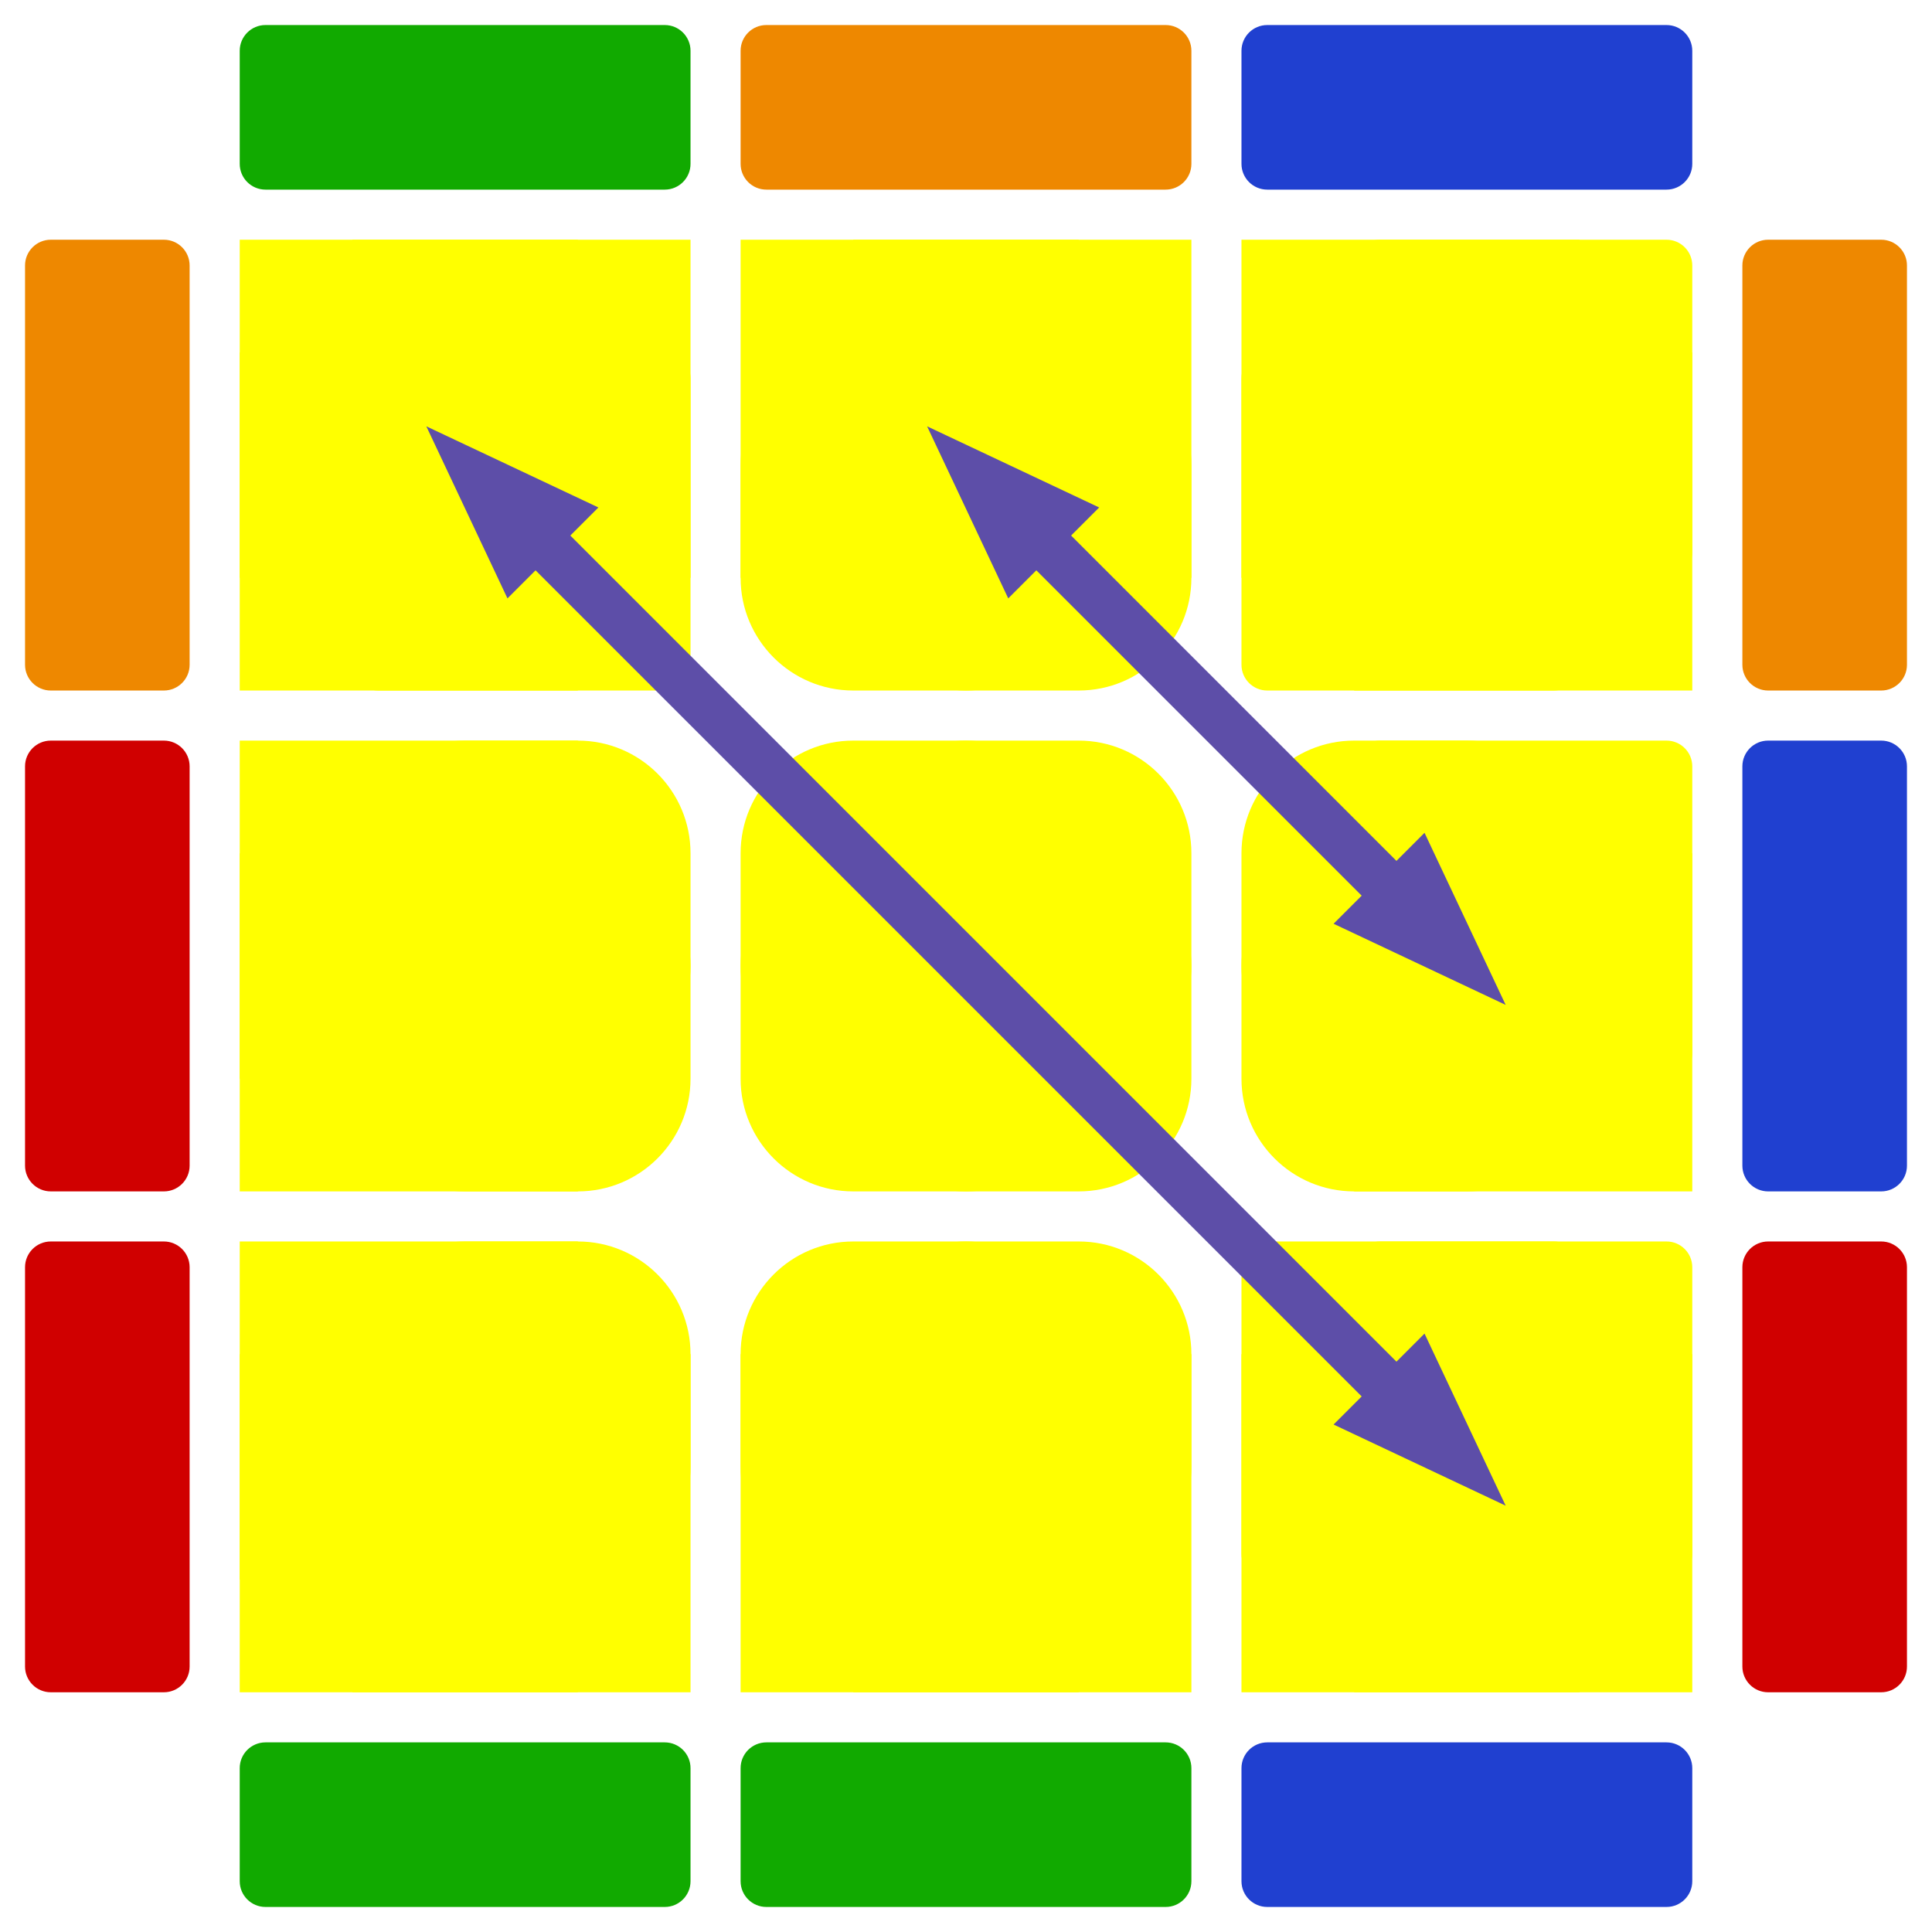
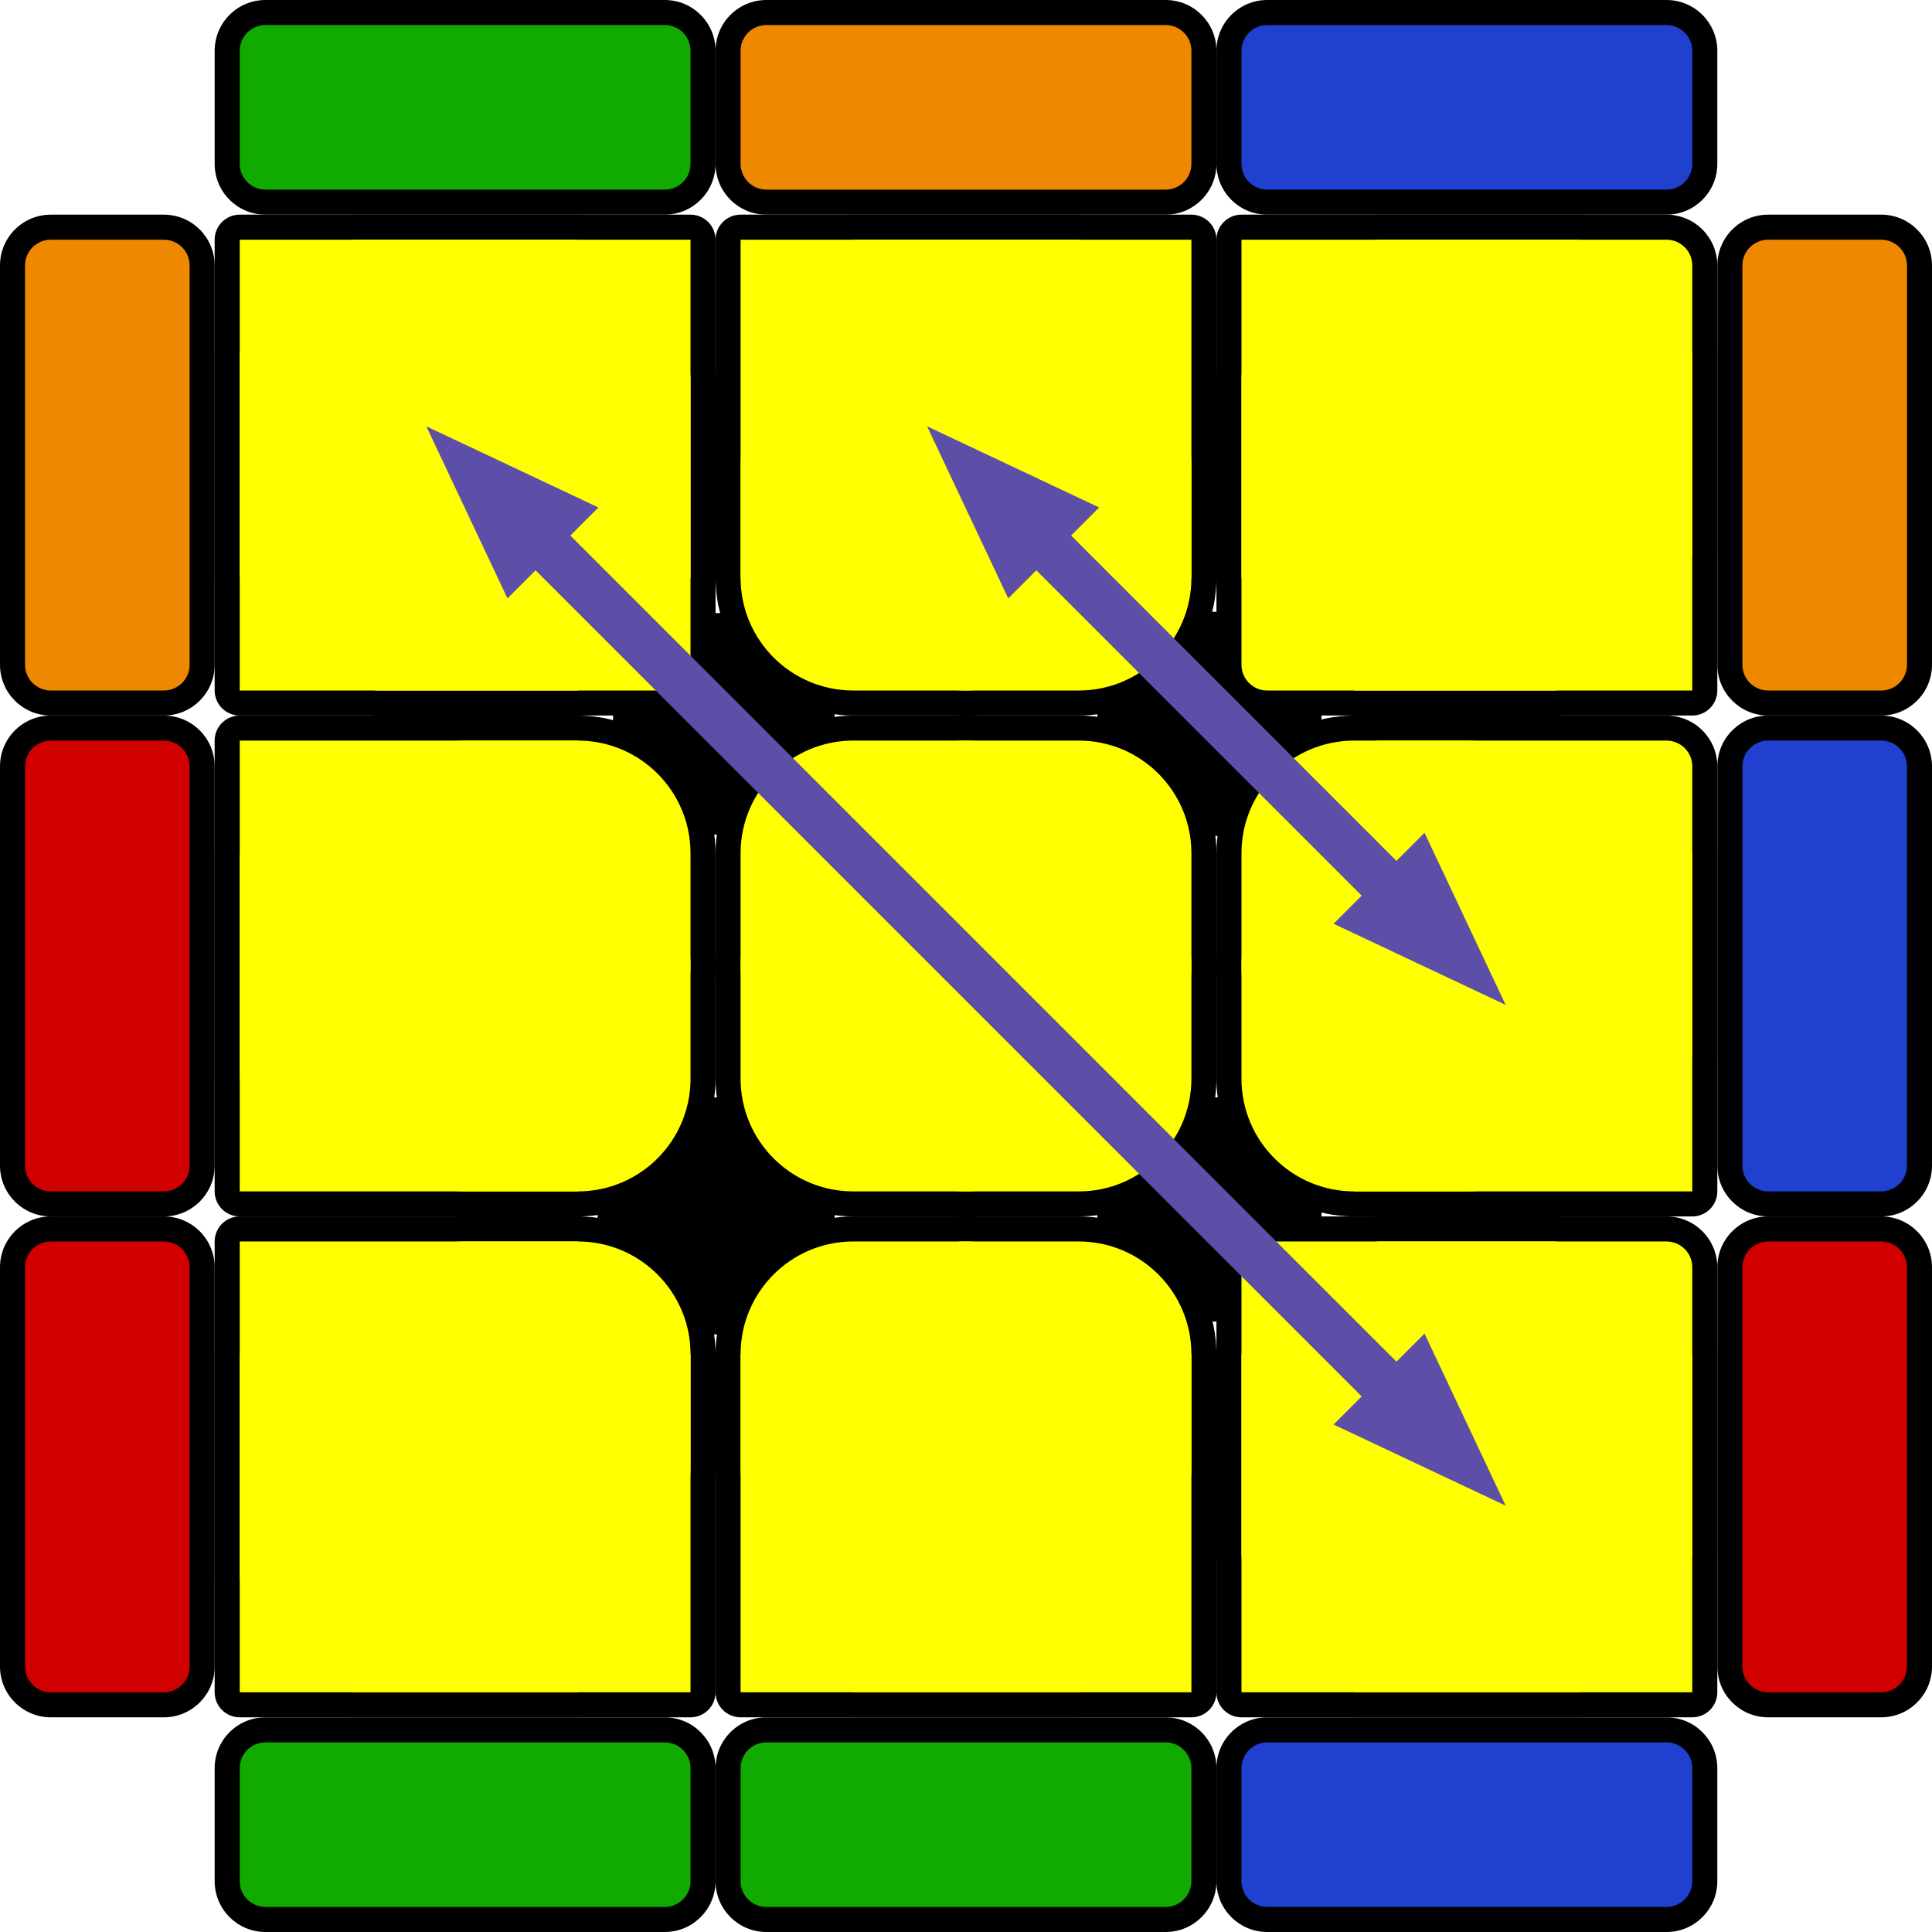
<svg xmlns="http://www.w3.org/2000/svg" version="1.1" viewBox="0 0 75 75" width="75" height="75">
-   <rect width="13.125" height="13.125" x="9.306" y="9.306" rx="0" ry="0" fill="#ffff00" />
-   <rect width="13.125" height="13.125" x="9.306" y="13.681" rx="0" ry="0" fill="#ffff00" />
-   <rect width="13.125" height="13.125" x="13.681" y="9.306" rx="0" ry="0" fill="#ffff00" />
-   <rect width="13.125" height="13.125" x="13.681" y="13.681" rx="1" ry="1" fill="#ffff00" />
-   <rect width="13.125" height="13.125" x="9.306" y="28.75" rx="0" ry="0" fill="#ffff00" />
-   <rect width="13.125" height="13.125" x="9.306" y="33.125" rx="0" ry="0" fill="#ffff00" />
+   <rect width="15.069" height="15.069" x="8.333" y="8.333" rx="0.972" ry="0.972" fill="#000000" />
+   <rect width="15.069" height="15.069" x="8.333" y="12.708" rx="0.972" ry="0.972" fill="#000000" />
+   <rect width="15.069" height="15.069" x="12.708" y="8.333" rx="0.972" ry="0.972" fill="#000000" />
+   <rect width="15.069" height="15.069" x="12.708" y="12.708" rx="1.972" ry="1.972" fill="#000000" />
+   <rect width="15.069" height="15.069" x="27.778" y="8.333" rx="0.972" ry="0.972" fill="#000000" />
+   <rect width="15.069" height="15.069" x="27.778" y="12.708" rx="5.347" ry="5.347" fill="#000000" />
+   <rect width="15.069" height="15.069" x="32.153" y="8.333" rx="0.972" ry="0.972" fill="#000000" />
+   <rect width="15.069" height="15.069" x="32.153" y="12.708" rx="5.347" ry="5.347" fill="#000000" />
+   <rect width="15.069" height="15.069" x="47.222" y="8.333" rx="0.972" ry="0.972" fill="#000000" />
+   <rect width="15.069" height="15.069" x="47.222" y="12.708" rx="1.972" ry="1.972" fill="#000000" />
+   <rect width="15.069" height="15.069" x="51.597" y="8.333" rx="1.972" ry="1.972" fill="#000000" />
+   <rect width="15.069" height="15.069" x="51.597" y="12.708" rx="0.972" ry="0.972" fill="#000000" />
+   <rect width="15.069" height="15.069" x="8.333" y="27.778" rx="0.972" ry="0.972" fill="#000000" />
+   <rect width="15.069" height="15.069" x="8.333" y="32.153" rx="0.972" ry="0.972" fill="#000000" />
+   <rect width="15.069" height="15.069" x="12.708" y="27.778" rx="5.347" ry="5.347" fill="#000000" />
+   <rect width="15.069" height="15.069" x="12.708" y="32.153" rx="5.347" ry="5.347" fill="#000000" />
+   <rect width="15.069" height="15.069" x="27.778" y="27.778" rx="5.347" ry="5.347" fill="#000000" />
+   <rect width="15.069" height="15.069" x="27.778" y="32.153" rx="5.347" ry="5.347" fill="#000000" />
+   <rect width="15.069" height="15.069" x="32.153" y="27.778" rx="5.347" ry="5.347" fill="#000000" />
+   <rect width="15.069" height="15.069" x="32.153" y="32.153" rx="5.347" ry="5.347" fill="#000000" />
+   <rect width="15.069" height="15.069" x="47.222" y="27.778" rx="5.347" ry="5.347" fill="#000000" />
+   <rect width="15.069" height="15.069" x="47.222" y="32.153" rx="5.347" ry="5.347" fill="#000000" />
+   <rect width="15.069" height="15.069" x="51.597" y="27.778" rx="1.972" ry="1.972" fill="#000000" />
+   <rect width="15.069" height="15.069" x="51.597" y="32.153" rx="0.972" ry="0.972" fill="#000000" />
+   <rect width="15.069" height="15.069" x="8.333" y="47.222" rx="0.972" ry="0.972" fill="#000000" />
+   <rect width="15.069" height="15.069" x="8.333" y="51.597" rx="0.972" ry="0.972" fill="#000000" />
+   <rect width="15.069" height="15.069" x="12.708" y="47.222" rx="5.347" ry="5.347" fill="#000000" />
+   <rect width="15.069" height="15.069" x="12.708" y="51.597" rx="0.972" ry="0.972" fill="#000000" />
+   <rect width="15.069" height="15.069" x="27.778" y="47.222" rx="5.347" ry="5.347" fill="#000000" />
+   <rect width="15.069" height="15.069" x="27.778" y="51.597" rx="0.972" ry="0.972" fill="#000000" />
+   <rect width="15.069" height="15.069" x="32.153" y="47.222" rx="5.347" ry="5.347" fill="#000000" />
+   <rect width="15.069" height="15.069" x="32.153" y="51.597" rx="0.972" ry="0.972" fill="#000000" />
+   <rect width="15.069" height="15.069" x="47.222" y="47.222" rx="1.972" ry="1.972" fill="#000000" />
+   <rect width="15.069" height="15.069" x="47.222" y="51.597" rx="0.972" ry="0.972" fill="#000000" />
+   <rect width="15.069" height="15.069" x="51.597" y="47.222" rx="1.972" ry="1.972" fill="#000000" />
+   <rect width="15.069" height="15.069" x="51.597" y="51.597" rx="0.972" ry="0.972" fill="#000000" />
+   <rect width="19.444" height="8.333" x="8.333" y="6.661338147750939e-16" rx="1.972" ry="1.972" fill="#000000" />
+   <rect width="19.444" height="8.333" x="8.333" y="66.667" rx="1.972" ry="1.972" fill="#000000" />
+   <rect width="8.333" height="19.444" x="6.661338147750939e-16" y="8.333" rx="1.972" ry="1.972" fill="#000000" />
+   <rect width="8.333" height="19.444" x="66.667" y="8.333" rx="1.972" ry="1.972" fill="#000000" />
+   <rect width="19.444" height="8.333" x="27.778" y="6.661338147750939e-16" rx="1.972" ry="1.972" fill="#000000" />
+   <rect width="19.444" height="8.333" x="27.778" y="66.667" rx="1.972" ry="1.972" fill="#000000" />
+   <rect width="8.333" height="19.444" x="6.661338147750939e-16" y="27.778" rx="1.972" ry="1.972" fill="#000000" />
+   <rect width="8.333" height="19.444" x="66.667" y="27.778" rx="1.972" ry="1.972" fill="#000000" />
+   <rect width="19.444" height="8.333" x="47.222" y="6.661338147750939e-16" rx="1.972" ry="1.972" fill="#000000" />
+   <rect width="19.444" height="8.333" x="47.222" y="66.667" rx="1.972" ry="1.972" fill="#000000" />
+   <rect width="8.333" height="19.444" x="6.661338147750939e-16" y="47.222" rx="1.972" ry="1.972" fill="#000000" />
+   <rect width="8.333" height="19.444" x="66.667" y="47.222" rx="1.972" ry="1.972" fill="#000000" />
+   <rect width="9.2" height="9.2" x="23.2" y="42.6" fill="#000000" />
+   <rect width="8.7" height="8.7" x="42.6" y="23.75" fill="#000000" />
+   <rect width="8.7" height="8.7" x="42.6" y="42.6" fill="#000000" />
+   <rect width="8.6" height="8.6" x="23.8" y="23.8" fill="#000000" />
+   <rect width="13.125" height="13.125" x="9.306" y="9.306" fill="#ffff00" />
+   <rect width="13.125" height="13.125" x="9.306" y="13.681" fill="#ffff00" />
+   <rect width="13.125" height="13.125" x="13.681" y="9.306" fill="#ffff00" />
+   <rect width="13.125" height="13.125" x="13.681" y="13.681" rx="1.0" ry="1.0" fill="#ffff00" />
+   <rect width="13.125" height="13.125" x="28.75" y="9.306" fill="#ffff00" />
+   <rect width="13.125" height="13.125" x="28.75" y="13.681" rx="4.375" ry="4.375" fill="#ffff00" />
+   <rect width="13.125" height="13.125" x="33.125" y="9.306" fill="#ffff00" />
+   <rect width="13.125" height="13.125" x="33.125" y="13.681" rx="4.375" ry="4.375" fill="#ffff00" />
+   <rect width="13.125" height="13.125" x="48.194" y="9.306" fill="#ffff00" />
+   <rect width="13.125" height="13.125" x="48.194" y="13.681" rx="1.0" ry="1.0" fill="#ffff00" />
+   <rect width="13.125" height="13.125" x="52.569" y="9.306" rx="1.0" ry="1.0" fill="#ffff00" />
+   <rect width="13.125" height="13.125" x="52.569" y="13.681" fill="#ffff00" />
+   <rect width="13.125" height="13.125" x="9.306" y="28.75" fill="#ffff00" />
+   <rect width="13.125" height="13.125" x="9.306" y="33.125" fill="#ffff00" />
  <rect width="13.125" height="13.125" x="13.681" y="28.75" rx="4.375" ry="4.375" fill="#ffff00" />
  <rect width="13.125" height="13.125" x="13.681" y="33.125" rx="4.375" ry="4.375" fill="#ffff00" />
-   <rect width="13.125" height="13.125" x="9.306" y="48.194" rx="0" ry="0" fill="#ffff00" />
-   <rect width="13.125" height="13.125" x="9.306" y="52.569" rx="0" ry="0" fill="#ffff00" />
-   <rect width="13.125" height="13.125" x="13.681" y="48.194" rx="4.375" ry="4.375" fill="#ffff00" />
-   <rect width="13.125" height="13.125" x="13.681" y="52.569" rx="0" ry="0" fill="#ffff00" />
-   <rect width="13.125" height="13.125" x="28.75" y="9.306" rx="0" ry="0" fill="#ffff00" />
-   <rect width="13.125" height="13.125" x="28.75" y="13.681" rx="4.375" ry="4.375" fill="#ffff00" />
-   <rect width="13.125" height="13.125" x="33.125" y="9.306" rx="0" ry="0" fill="#ffff00" />
-   <rect width="13.125" height="13.125" x="33.125" y="13.681" rx="4.375" ry="4.375" fill="#ffff00" />
  <rect width="13.125" height="13.125" x="28.75" y="28.75" rx="4.375" ry="4.375" fill="#ffff00" />
  <rect width="13.125" height="13.125" x="28.75" y="33.125" rx="4.375" ry="4.375" fill="#ffff00" />
  <rect width="13.125" height="13.125" x="33.125" y="28.75" rx="4.375" ry="4.375" fill="#ffff00" />
  <rect width="13.125" height="13.125" x="33.125" y="33.125" rx="4.375" ry="4.375" fill="#ffff00" />
-   <rect width="13.125" height="13.125" x="28.75" y="48.194" rx="4.375" ry="4.375" fill="#ffff00" />
-   <rect width="13.125" height="13.125" x="28.75" y="52.569" rx="0" ry="0" fill="#ffff00" />
-   <rect width="13.125" height="13.125" x="33.125" y="48.194" rx="4.375" ry="4.375" fill="#ffff00" />
-   <rect width="13.125" height="13.125" x="33.125" y="52.569" rx="0" ry="0" fill="#ffff00" />
-   <rect width="13.125" height="13.125" x="48.194" y="9.306" rx="0" ry="0" fill="#ffff00" />
-   <rect width="13.125" height="13.125" x="48.194" y="13.681" rx="1" ry="1" fill="#ffff00" />
-   <rect width="13.125" height="13.125" x="52.569" y="9.306" rx="1" ry="1" fill="#ffff00" />
-   <rect width="13.125" height="13.125" x="52.569" y="13.681" rx="0" ry="0" fill="#ffff00" />
  <rect width="13.125" height="13.125" x="48.194" y="28.75" rx="4.375" ry="4.375" fill="#ffff00" />
  <rect width="13.125" height="13.125" x="48.194" y="33.125" rx="4.375" ry="4.375" fill="#ffff00" />
-   <rect width="13.125" height="13.125" x="52.569" y="28.75" rx="1" ry="1" fill="#ffff00" />
-   <rect width="13.125" height="13.125" x="52.569" y="33.125" rx="0" ry="0" fill="#ffff00" />
-   <rect width="13.125" height="13.125" x="48.194" y="48.194" rx="1" ry="1" fill="#ffff00" />
-   <rect width="13.125" height="13.125" x="48.194" y="52.569" rx="0" ry="0" fill="#ffff00" />
-   <rect width="13.125" height="13.125" x="52.569" y="48.194" rx="1" ry="1" fill="#ffff00" />
-   <rect width="13.125" height="13.125" x="52.569" y="52.569" rx="0" ry="0" fill="#ffff00" />
-   <rect width="17.5" height="6.389" x="9.306" y="0.972" rx="1" ry="1" fill="#11aa00" />
-   <rect width="17.5" height="6.389" x="9.306" y="67.639" rx="1" ry="1" fill="#11aa00" />
-   <rect width="6.389" height="17.5" x="0.972" y="9.306" rx="1" ry="1" fill="#ee8800" />
-   <rect width="6.389" height="17.5" x="67.639" y="9.306" rx="1" ry="1" fill="#ee8800" />
-   <rect width="17.5" height="6.389" x="28.75" y="0.972" rx="1" ry="1" fill="#ee8800" />
-   <rect width="17.5" height="6.389" x="28.75" y="67.639" rx="1" ry="1" fill="#11aa00" />
-   <rect width="6.389" height="17.5" x="0.972" y="28.75" rx="1" ry="1" fill="#d00000" />
-   <rect width="6.389" height="17.5" x="67.639" y="28.75" rx="1" ry="1" fill="#2040d0" />
-   <rect width="17.5" height="6.389" x="48.194" y="0.972" rx="1" ry="1" fill="#2040d0" />
-   <rect width="17.5" height="6.389" x="48.194" y="67.639" rx="1" ry="1" fill="#2040d0" />
-   <rect width="6.389" height="17.5" x="0.972" y="48.194" rx="1" ry="1" fill="#d00000" />
-   <rect width="6.389" height="17.5" x="67.639" y="48.194" rx="1" ry="1" fill="#d00000" />
+   <rect width="13.125" height="13.125" x="52.569" y="28.75" rx="1.0" ry="1.0" fill="#ffff00" />
+   <rect width="13.125" height="13.125" x="52.569" y="33.125" fill="#ffff00" />
+   <rect width="13.125" height="13.125" x="9.306" y="48.194" fill="#ffff00" />
+   <rect width="13.125" height="13.125" x="9.306" y="52.569" fill="#ffff00" />
+   <rect width="13.125" height="13.125" x="13.681" y="48.194" rx="4.375" ry="4.375" fill="#ffff00" />
+   <rect width="13.125" height="13.125" x="13.681" y="52.569" fill="#ffff00" />
+   <rect width="13.125" height="13.125" x="28.75" y="48.194" rx="4.375" ry="4.375" fill="#ffff00" />
+   <rect width="13.125" height="13.125" x="28.75" y="52.569" fill="#ffff00" />
+   <rect width="13.125" height="13.125" x="33.125" y="48.194" rx="4.375" ry="4.375" fill="#ffff00" />
+   <rect width="13.125" height="13.125" x="33.125" y="52.569" fill="#ffff00" />
+   <rect width="13.125" height="13.125" x="48.194" y="48.194" rx="1.0" ry="1.0" fill="#ffff00" />
+   <rect width="13.125" height="13.125" x="48.194" y="52.569" fill="#ffff00" />
+   <rect width="13.125" height="13.125" x="52.569" y="48.194" rx="1.0" ry="1.0" fill="#ffff00" />
+   <rect width="13.125" height="13.125" x="52.569" y="52.569" fill="#ffff00" />
+   <rect width="17.5" height="6.389" x="9.306" y="0.972" rx="1.0" ry="1.0" fill="#11aa00" />
+   <rect width="17.5" height="6.389" x="9.306" y="67.639" rx="1.0" ry="1.0" fill="#11aa00" />
+   <rect width="6.389" height="17.5" x="0.972" y="9.306" rx="1.0" ry="1.0" fill="#ee8800" />
+   <rect width="6.389" height="17.5" x="67.639" y="9.306" rx="1.0" ry="1.0" fill="#ee8800" />
+   <rect width="17.5" height="6.389" x="28.75" y="0.972" rx="1.0" ry="1.0" fill="#ee8800" />
+   <rect width="17.5" height="6.389" x="28.75" y="67.639" rx="1.0" ry="1.0" fill="#11aa00" />
+   <rect width="6.389" height="17.5" x="0.972" y="28.75" rx="1.0" ry="1.0" fill="#d00000" />
+   <rect width="6.389" height="17.5" x="67.639" y="28.75" rx="1.0" ry="1.0" fill="#2040d0" />
+   <rect width="17.5" height="6.389" x="48.194" y="0.972" rx="1.0" ry="1.0" fill="#2040d0" />
+   <rect width="17.5" height="6.389" x="48.194" y="67.639" rx="1.0" ry="1.0" fill="#2040d0" />
+   <rect width="6.389" height="17.5" x="0.972" y="48.194" rx="1.0" ry="1.0" fill="#d00000" />
+   <rect width="6.389" height="17.5" x="67.639" y="48.194" rx="1.0" ry="1.0" fill="#d00000" />
  <path d="M16.55,16.55L19.7,23.23L20.79,22.14L52.86,54.21L51.77,55.3L58.45,58.45L55.3,51.77L54.21,52.86L22.14,20.79L23.23,19.7Z" fill="#5d4ea8" />
  <path d="M35.99,16.55L39.14,23.23L40.23,22.14L52.86,34.77L51.77,35.86L58.45,39.01L55.3,32.33L54.21,33.42L41.58,20.79L42.67,19.7Z" fill="#5d4ea8" />
</svg>
